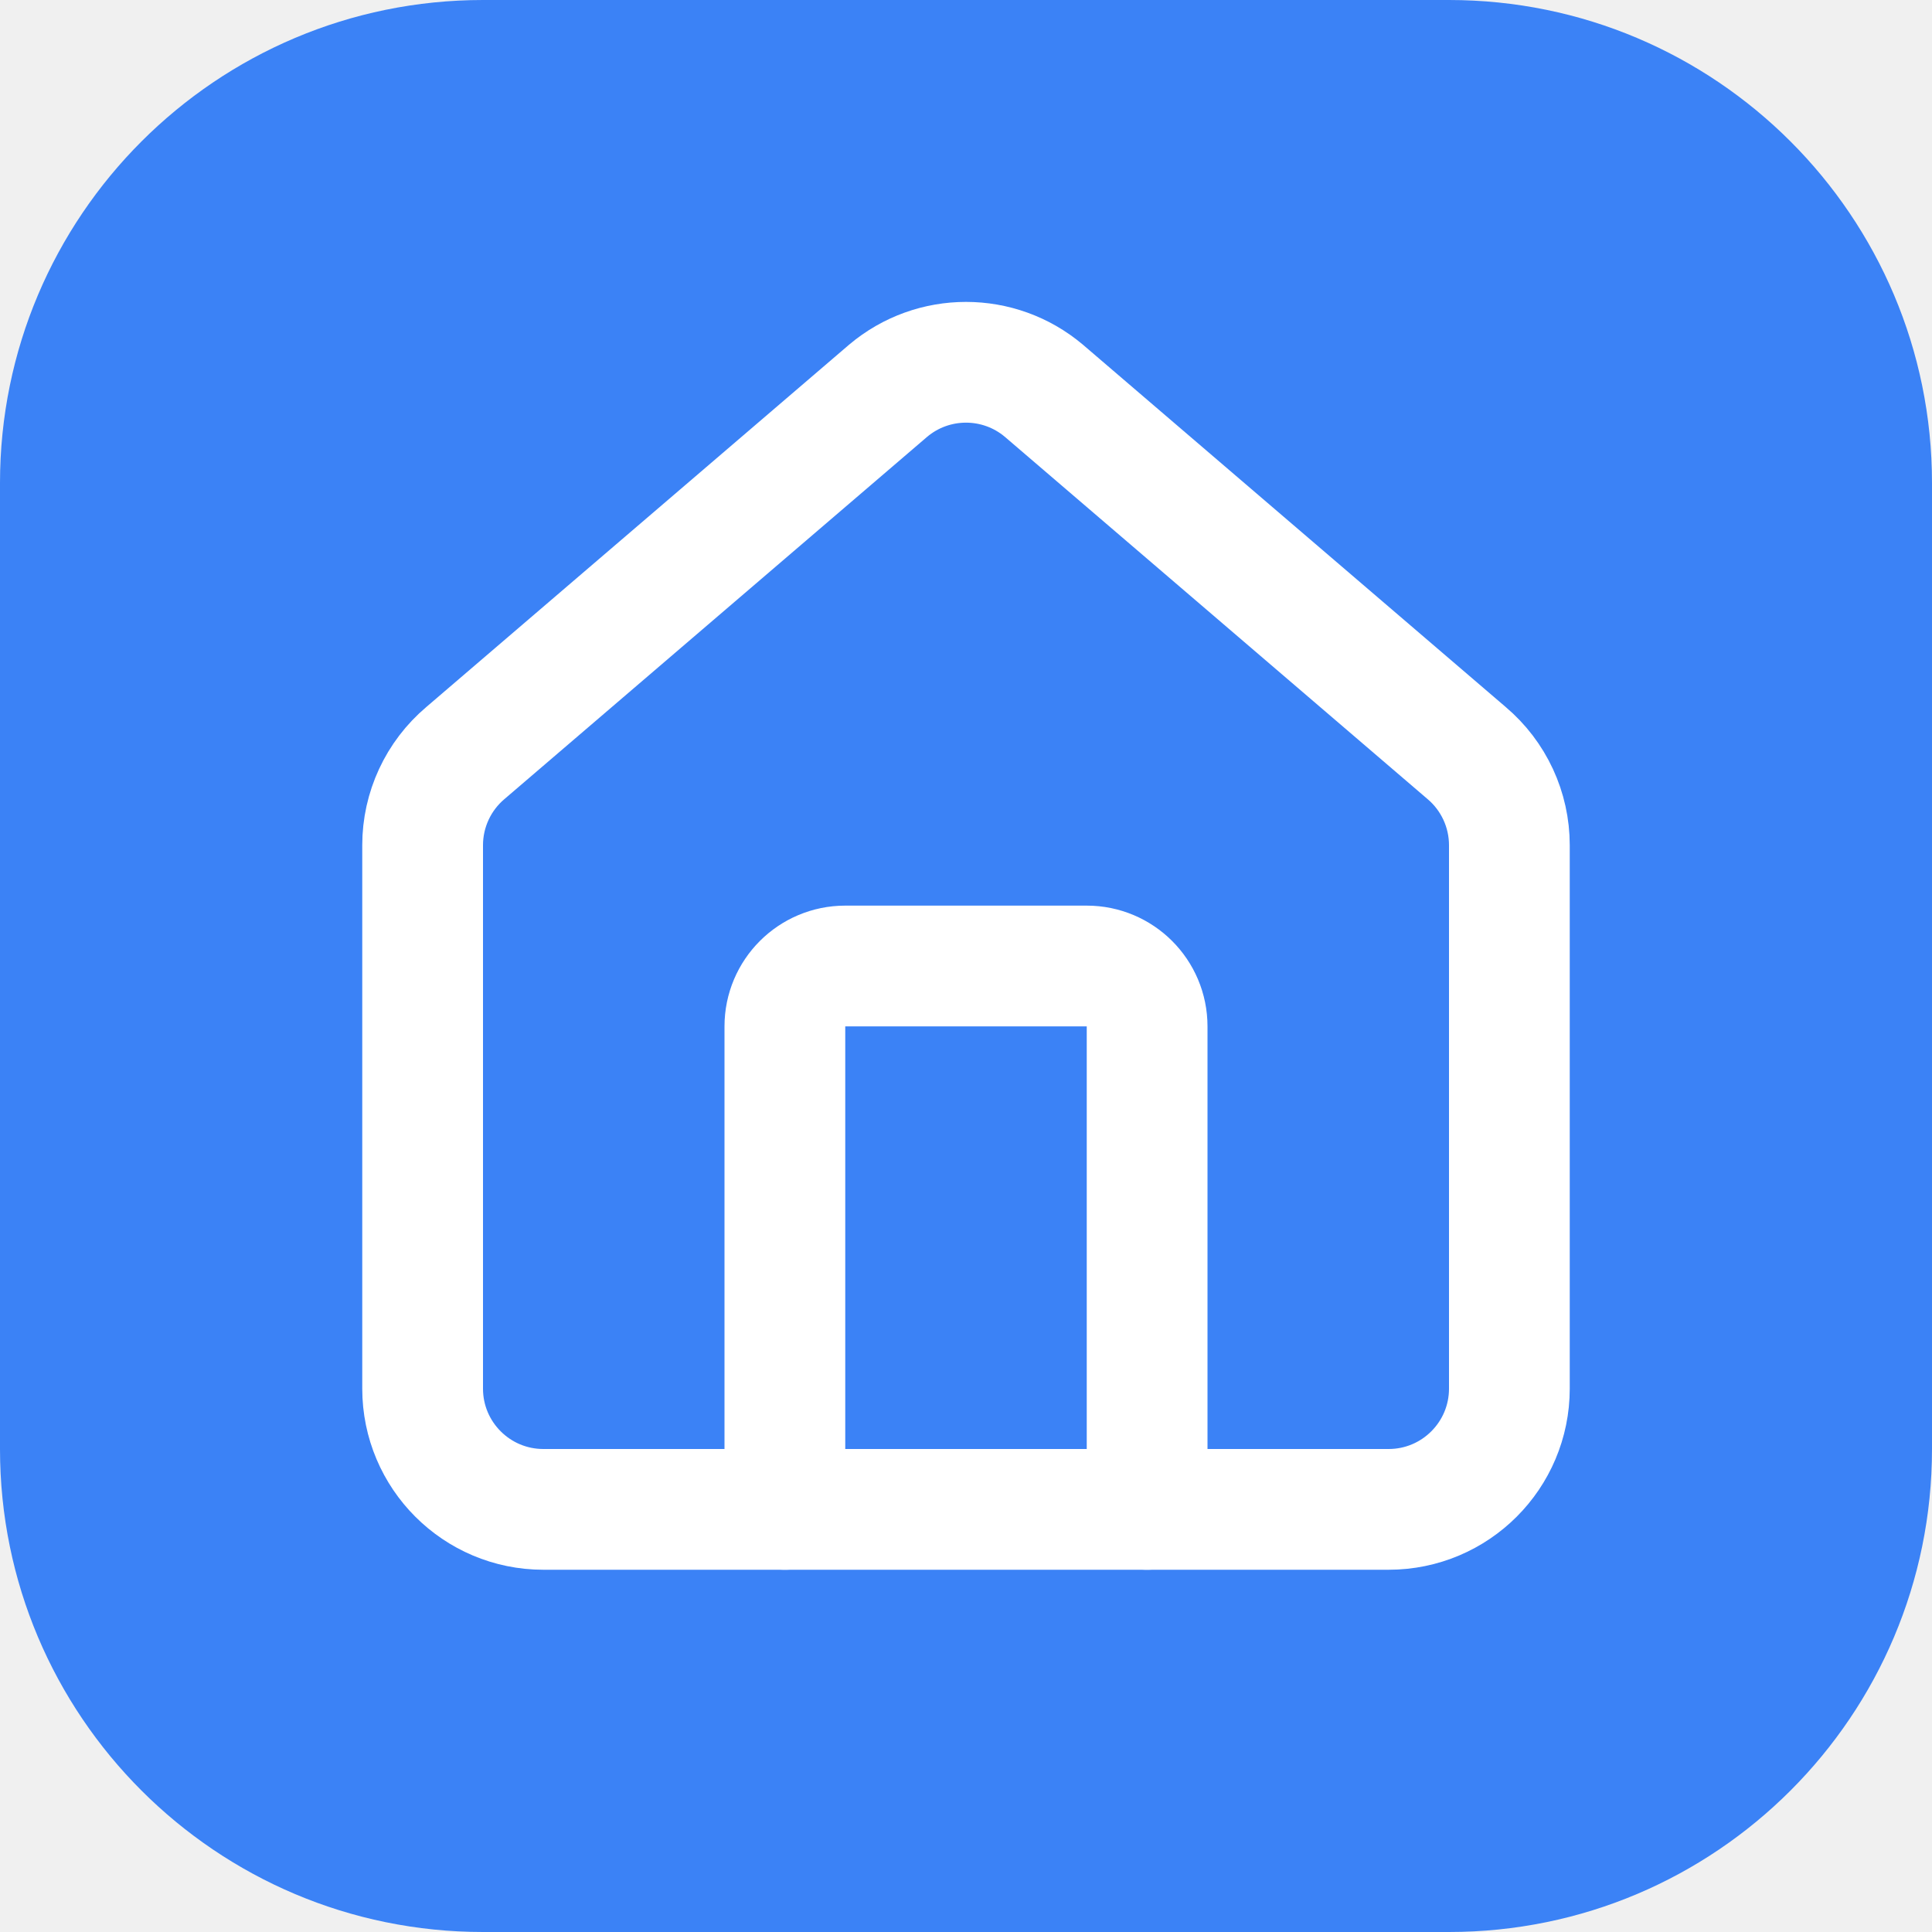
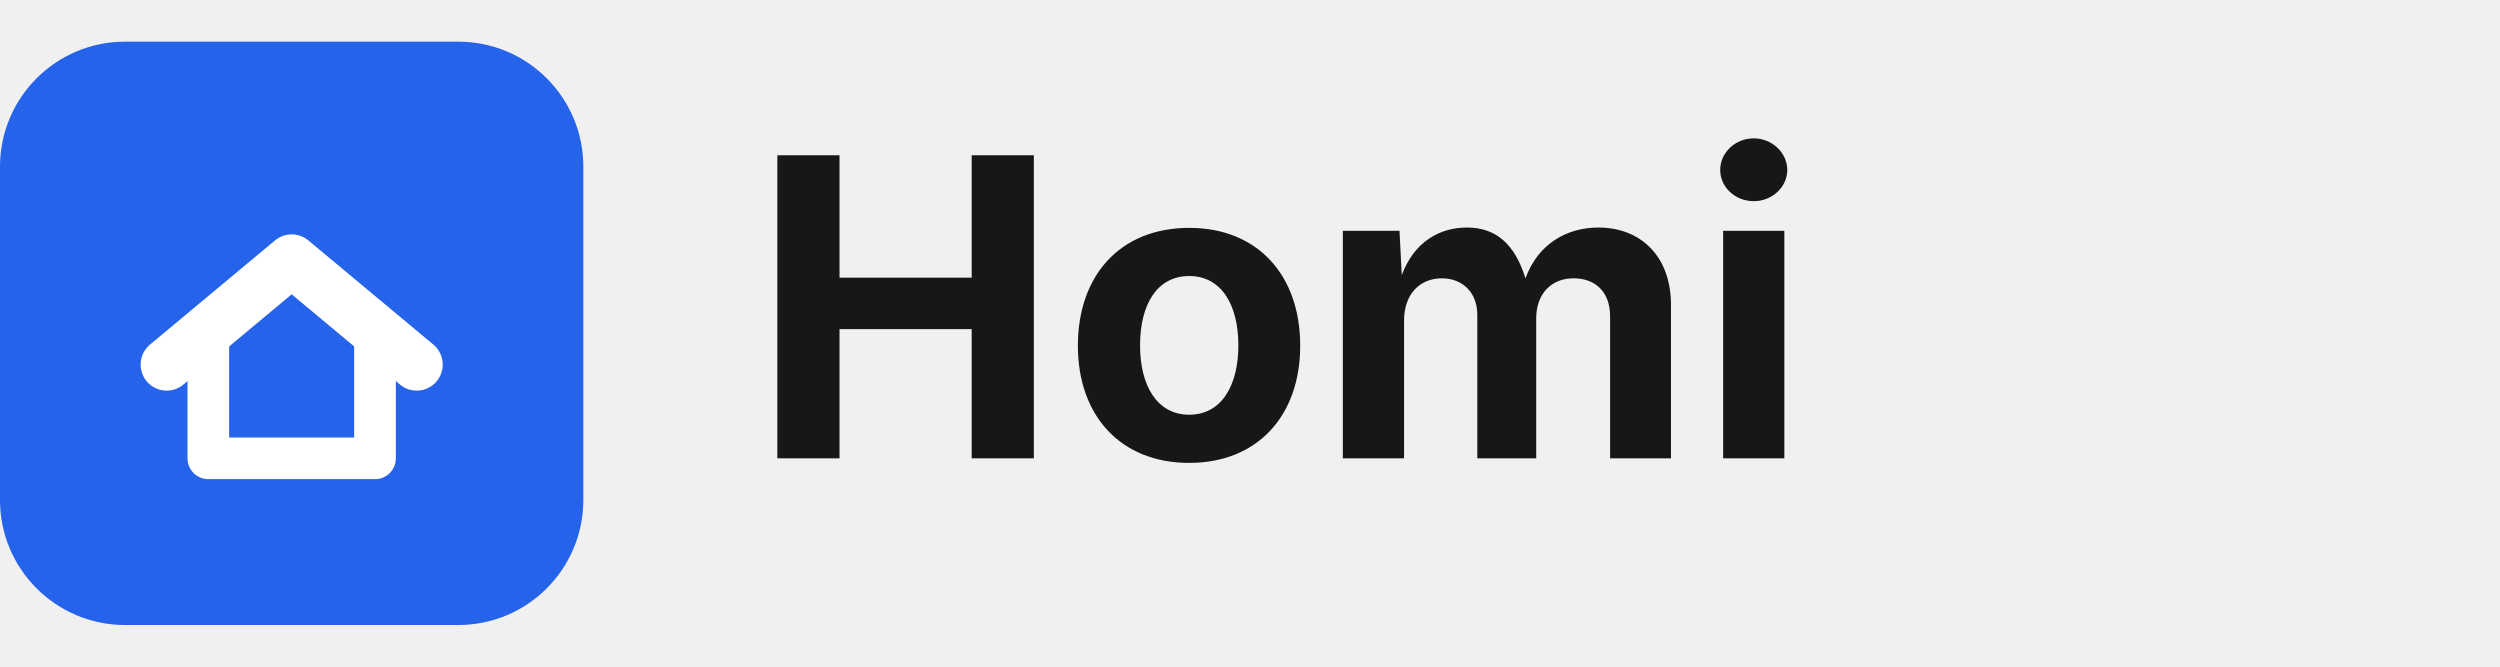
- <svg xmlns="http://www.w3.org/2000/svg" width="32" height="32" viewBox="0 0 32 32" fill="none">
-   <rect width="32" height="32" rx="8" fill="#3B82F6" />
-   <g transform="translate(4, 4) scale(1)">
-     <path d="M15 21v-8a1 1 0 0 0-1-1h-4a1 1 0 0 0-1 1v8" stroke="white" stroke-width="2" stroke-linecap="round" stroke-linejoin="round" />
-     <path d="M3 10a2 2 0 0 1 .709-1.528l7-5.999a2 2 0 0 1 2.582 0l7 5.999A2 2 0 0 1 21 10v9a2 2 0 0 1-2 2H5a2 2 0 0 1-2-2z" stroke="white" stroke-width="2" stroke-linecap="round" stroke-linejoin="round" />
-   </g>
+ <svg xmlns="http://www.w3.org/2000/svg" viewBox="0 0 120 32" fill="none">
+   <rect width="28" height="28" x="0" y="2" rx="6" fill="#2563eb" />
+   <path d="M8 17.5l6-5 6 5" stroke="white" stroke-width="2.5" stroke-linecap="round" stroke-linejoin="round" fill="none" />
+   <path d="M10 16v6h8v-6" stroke="white" stroke-width="2" stroke-linecap="round" stroke-linejoin="round" fill="none" />
+   <text x="36" y="22" font-family="system-ui, -apple-system, sans-serif" font-size="20" font-weight="700" fill="#171717">Homi</text>
</svg>
